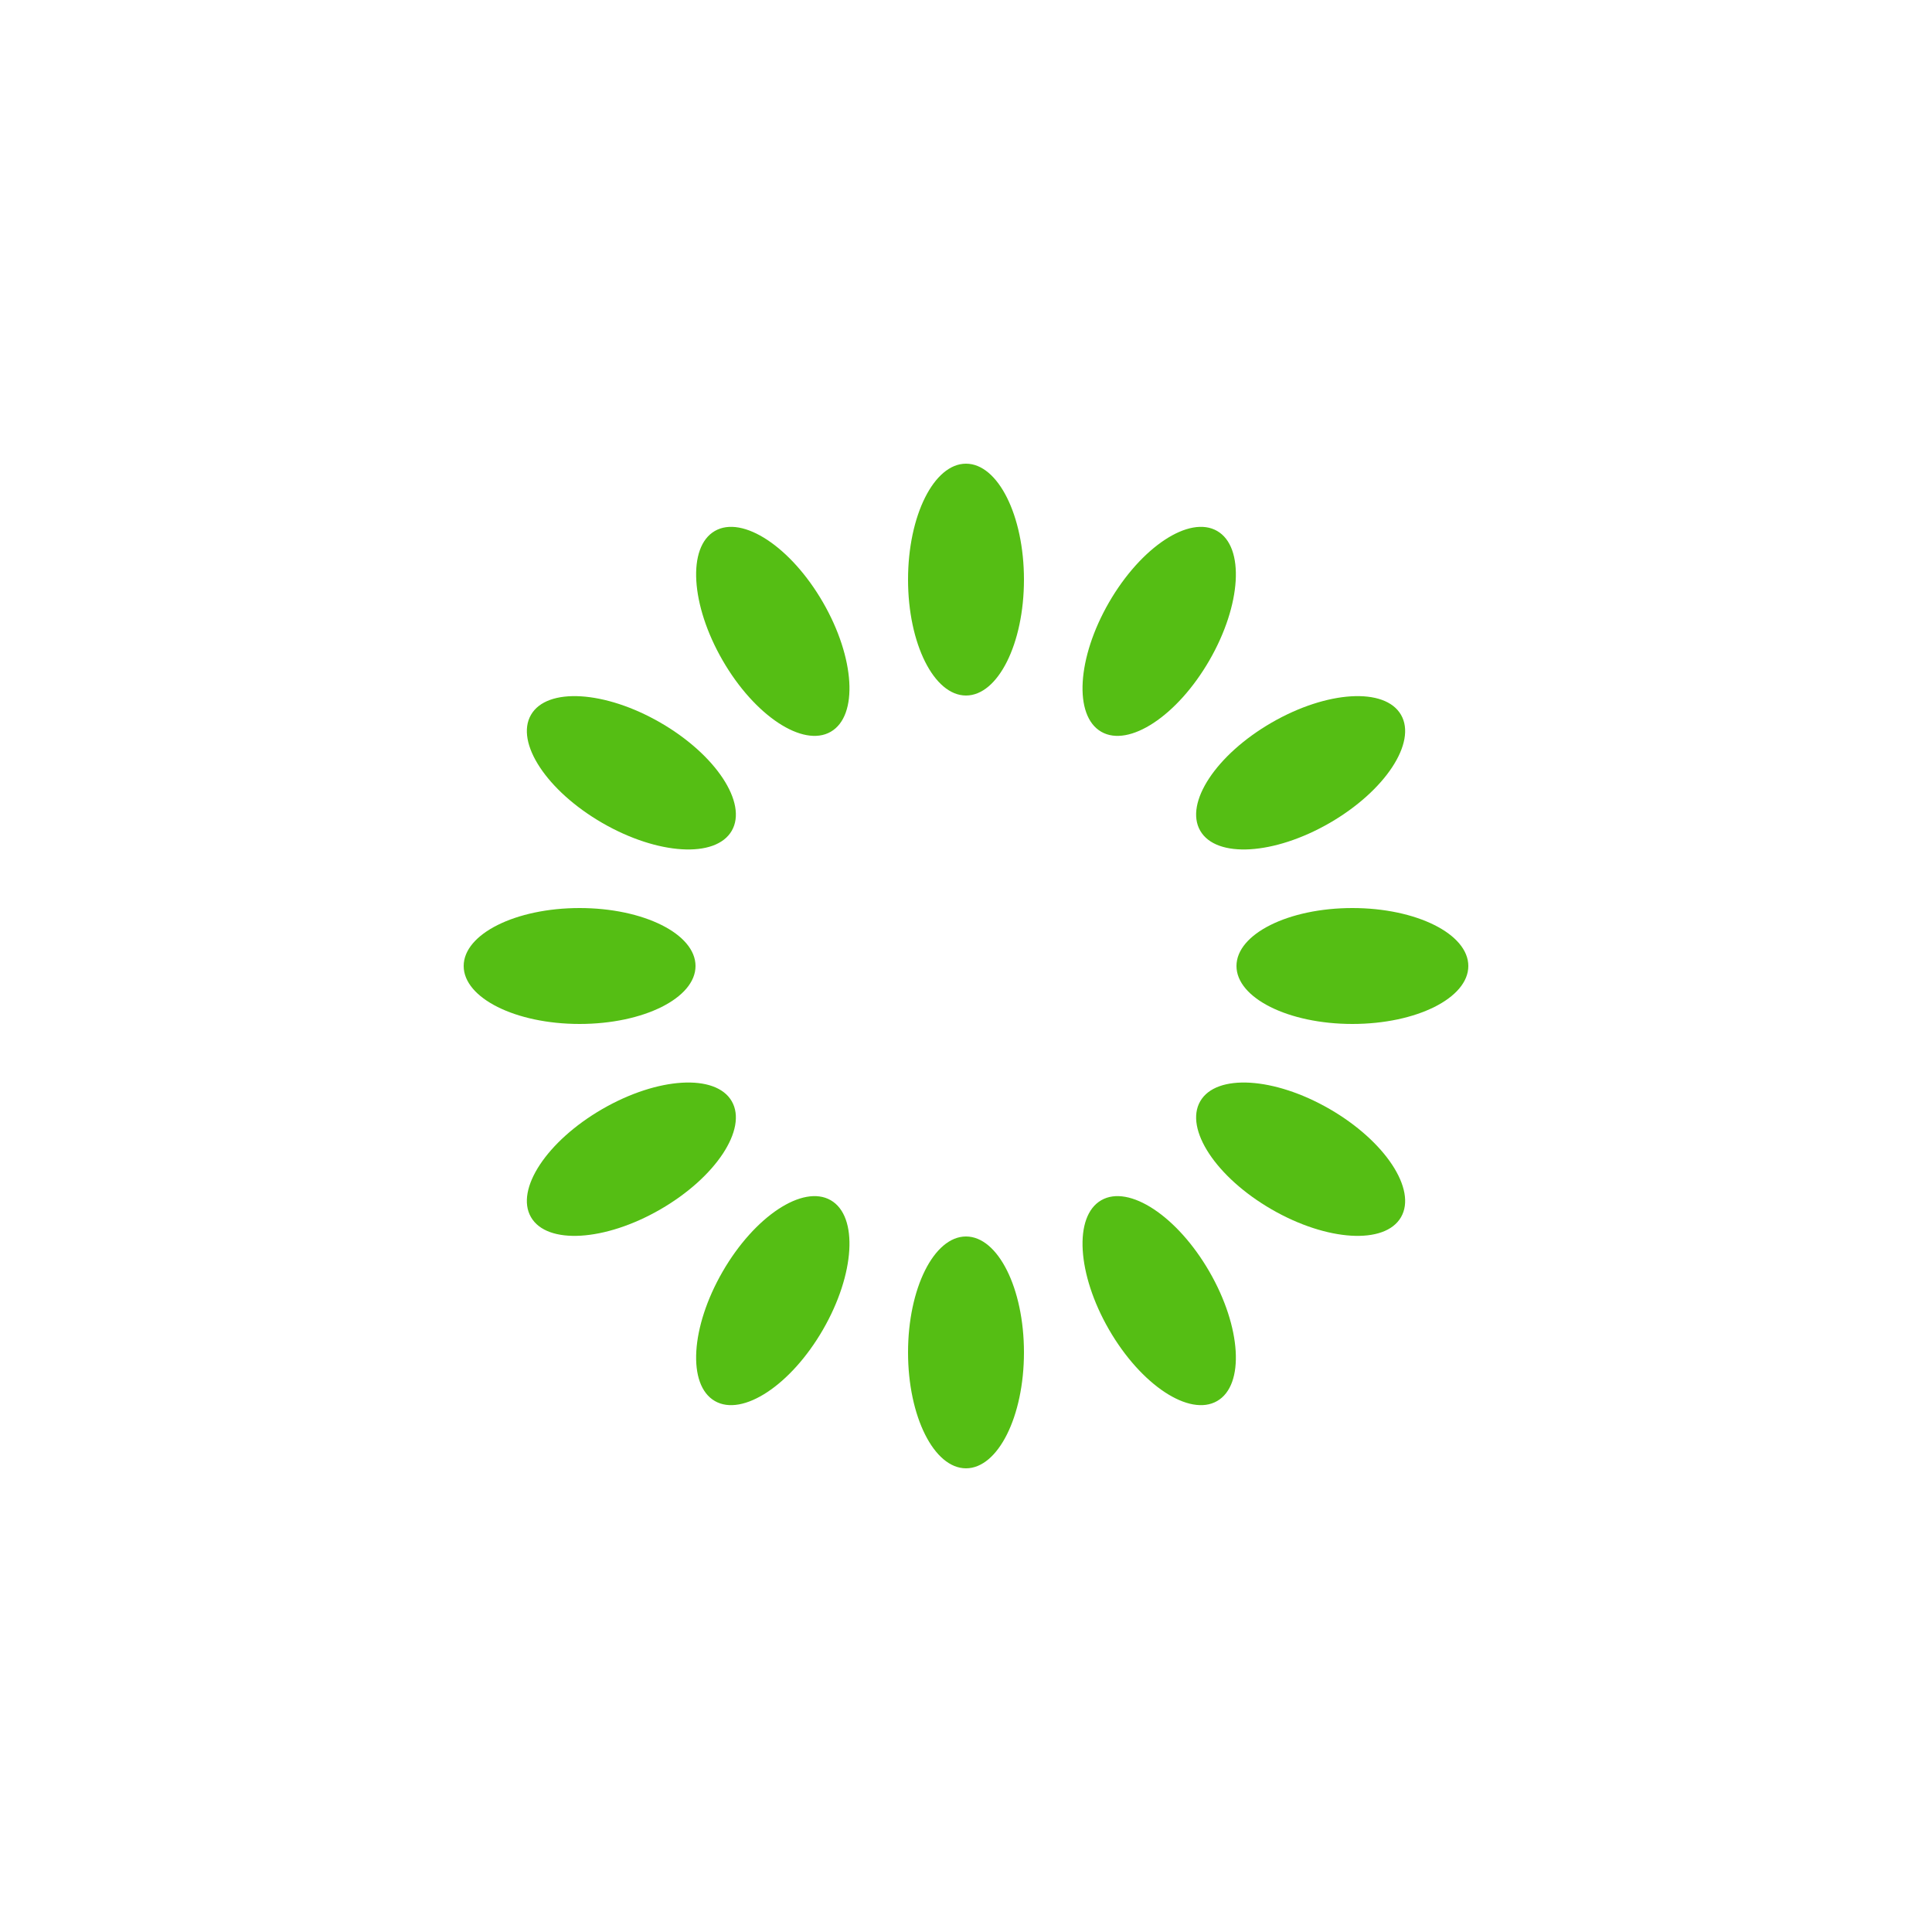
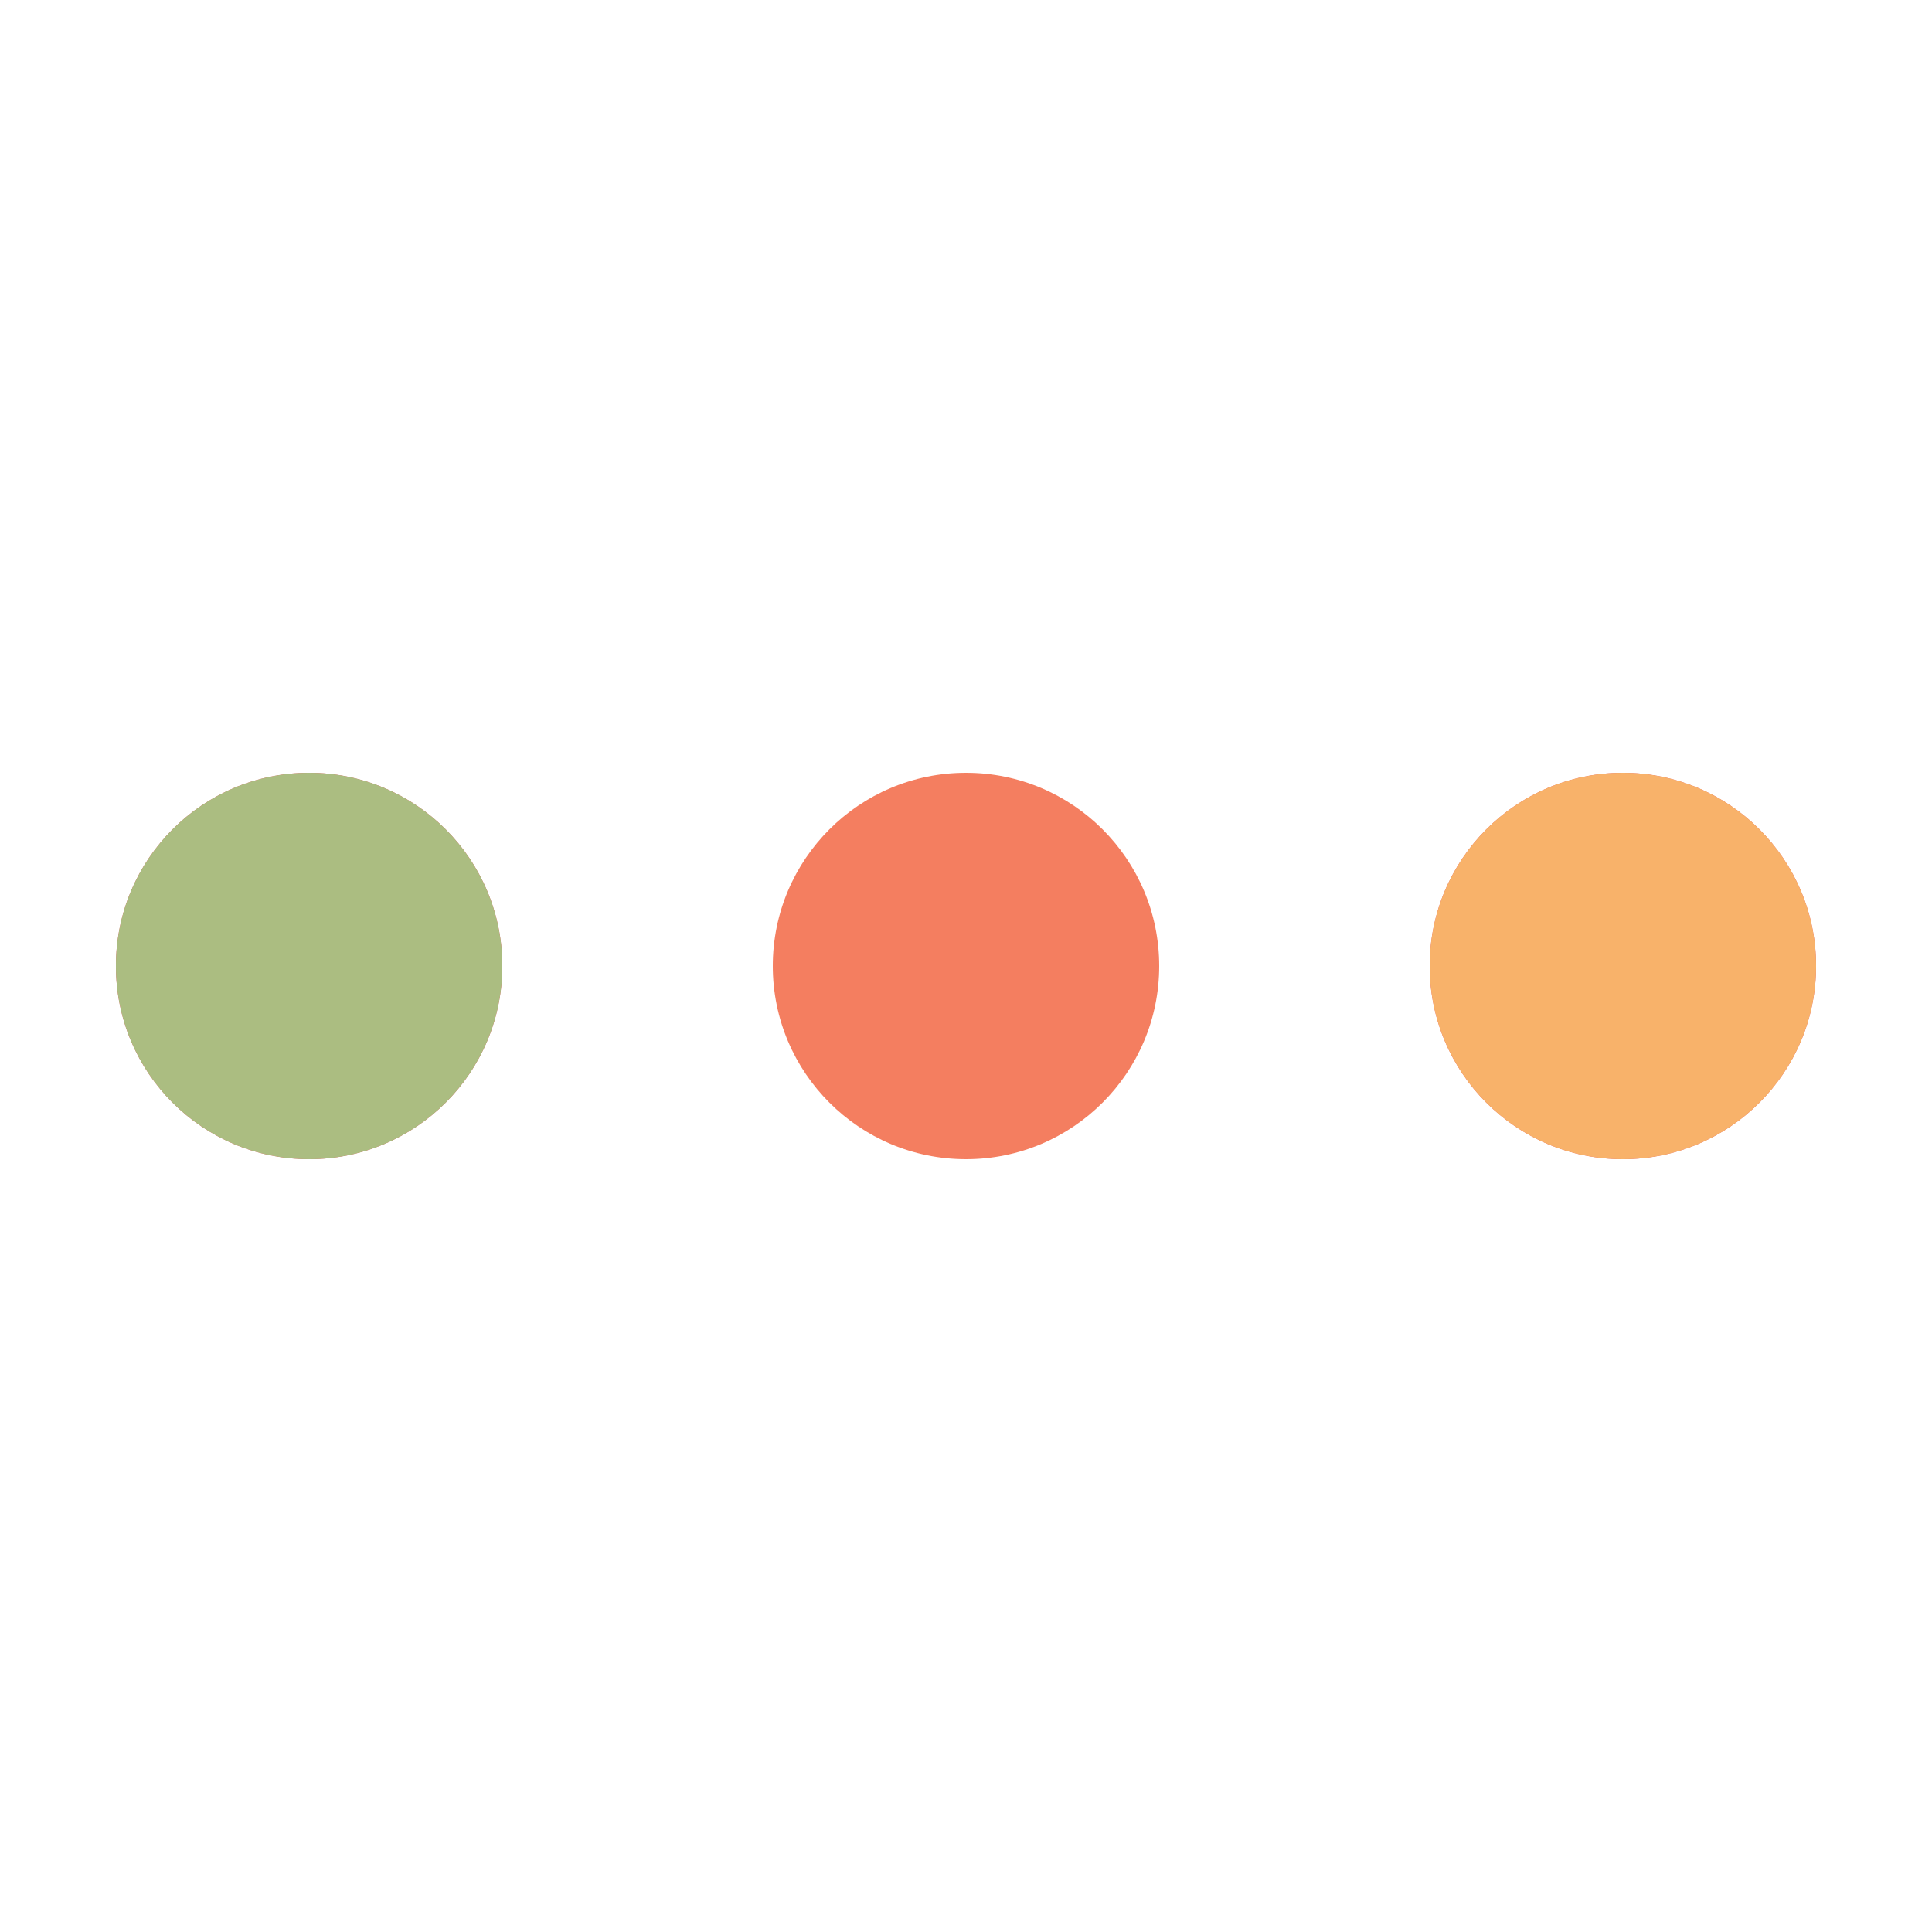
- <svg xmlns="http://www.w3.org/2000/svg" style="margin: auto; background: none; display: block; shape-rendering: auto;" width="200px" height="200px" viewBox="0 0 100 100" preserveAspectRatio="xMidYMid">
-   <g transform="rotate(0 50 50)">
-     <rect x="47" y="24" rx="3" ry="6" width="6" height="12" fill="#55be14">
-       <animate attributeName="opacity" values="1;0" keyTimes="0;1" dur="1s" begin="-0.917s" repeatCount="indefinite" />
-     </rect>
-   </g>
-   <g transform="rotate(30 50 50)">
-     <rect x="47" y="24" rx="3" ry="6" width="6" height="12" fill="#55be14">
-       <animate attributeName="opacity" values="1;0" keyTimes="0;1" dur="1s" begin="-0.833s" repeatCount="indefinite" />
-     </rect>
-   </g>
-   <g transform="rotate(60 50 50)">
-     <rect x="47" y="24" rx="3" ry="6" width="6" height="12" fill="#55be14">
-       <animate attributeName="opacity" values="1;0" keyTimes="0;1" dur="1s" begin="-0.75s" repeatCount="indefinite" />
-     </rect>
-   </g>
-   <g transform="rotate(90 50 50)">
-     <rect x="47" y="24" rx="3" ry="6" width="6" height="12" fill="#55be14">
-       <animate attributeName="opacity" values="1;0" keyTimes="0;1" dur="1s" begin="-0.667s" repeatCount="indefinite" />
-     </rect>
-   </g>
-   <g transform="rotate(120 50 50)">
-     <rect x="47" y="24" rx="3" ry="6" width="6" height="12" fill="#55be14">
-       <animate attributeName="opacity" values="1;0" keyTimes="0;1" dur="1s" begin="-0.583s" repeatCount="indefinite" />
-     </rect>
-   </g>
-   <g transform="rotate(150 50 50)">
-     <rect x="47" y="24" rx="3" ry="6" width="6" height="12" fill="#55be14">
-       <animate attributeName="opacity" values="1;0" keyTimes="0;1" dur="1s" begin="-0.5s" repeatCount="indefinite" />
-     </rect>
-   </g>
-   <g transform="rotate(180 50 50)">
-     <rect x="47" y="24" rx="3" ry="6" width="6" height="12" fill="#55be14">
-       <animate attributeName="opacity" values="1;0" keyTimes="0;1" dur="1s" begin="-0.417s" repeatCount="indefinite" />
-     </rect>
-   </g>
-   <g transform="rotate(210 50 50)">
-     <rect x="47" y="24" rx="3" ry="6" width="6" height="12" fill="#55be14">
-       <animate attributeName="opacity" values="1;0" keyTimes="0;1" dur="1s" begin="-0.333s" repeatCount="indefinite" />
-     </rect>
-   </g>
-   <g transform="rotate(240 50 50)">
-     <rect x="47" y="24" rx="3" ry="6" width="6" height="12" fill="#55be14">
-       <animate attributeName="opacity" values="1;0" keyTimes="0;1" dur="1s" begin="-0.25s" repeatCount="indefinite" />
-     </rect>
-   </g>
-   <g transform="rotate(270 50 50)">
-     <rect x="47" y="24" rx="3" ry="6" width="6" height="12" fill="#55be14">
-       <animate attributeName="opacity" values="1;0" keyTimes="0;1" dur="1s" begin="-0.167s" repeatCount="indefinite" />
-     </rect>
-   </g>
-   <g transform="rotate(300 50 50)">
-     <rect x="47" y="24" rx="3" ry="6" width="6" height="12" fill="#55be14">
-       <animate attributeName="opacity" values="1;0" keyTimes="0;1" dur="1s" begin="-0.083s" repeatCount="indefinite" />
-     </rect>
-   </g>
-   <g transform="rotate(330 50 50)">
-     <rect x="47" y="24" rx="3" ry="6" width="6" height="12" fill="#55be14">
-       <animate attributeName="opacity" values="1;0" keyTimes="0;1" dur="1s" begin="0s" repeatCount="indefinite" />
-     </rect>
-   </g>
+ <svg xmlns="http://www.w3.org/2000/svg" style="margin: auto; background: rgb(255, 255, 255); display: block; shape-rendering: auto;" width="200px" height="200px" viewBox="0 0 100 100" preserveAspectRatio="xMidYMid">
+   <circle cx="84" cy="50" r="10" fill="#e15b64">
+     <animate attributeName="r" repeatCount="indefinite" dur="0.25s" calcMode="spline" keyTimes="0;1" values="10;0" keySplines="0 0.5 0.5 1" begin="0s" />
+     <animate attributeName="fill" repeatCount="indefinite" dur="1s" calcMode="discrete" keyTimes="0;0.25;0.5;0.75;1" values="#e15b64;#abbd81;#f8b26a;#f47e60;#e15b64" begin="0s" />
+   </circle>
+   <circle cx="16" cy="50" r="10" fill="#e15b64">
+     <animate attributeName="r" repeatCount="indefinite" dur="1s" calcMode="spline" keyTimes="0;0.25;0.5;0.75;1" values="0;0;10;10;10" keySplines="0 0.5 0.5 1;0 0.5 0.5 1;0 0.5 0.5 1;0 0.5 0.5 1" begin="0s" />
+     <animate attributeName="cx" repeatCount="indefinite" dur="1s" calcMode="spline" keyTimes="0;0.25;0.5;0.75;1" values="16;16;16;50;84" keySplines="0 0.5 0.5 1;0 0.5 0.5 1;0 0.5 0.5 1;0 0.5 0.5 1" begin="0s" />
+   </circle>
+   <circle cx="50" cy="50" r="10" fill="#f47e60">
+     <animate attributeName="r" repeatCount="indefinite" dur="1s" calcMode="spline" keyTimes="0;0.25;0.5;0.75;1" values="0;0;10;10;10" keySplines="0 0.5 0.5 1;0 0.5 0.5 1;0 0.5 0.5 1;0 0.5 0.5 1" begin="-0.25s" />
+     <animate attributeName="cx" repeatCount="indefinite" dur="1s" calcMode="spline" keyTimes="0;0.25;0.5;0.75;1" values="16;16;16;50;84" keySplines="0 0.5 0.5 1;0 0.5 0.5 1;0 0.5 0.5 1;0 0.5 0.5 1" begin="-0.25s" />
+   </circle>
+   <circle cx="84" cy="50" r="10" fill="#f8b26a">
+     <animate attributeName="r" repeatCount="indefinite" dur="1s" calcMode="spline" keyTimes="0;0.25;0.5;0.75;1" values="0;0;10;10;10" keySplines="0 0.5 0.5 1;0 0.5 0.5 1;0 0.5 0.5 1;0 0.5 0.5 1" begin="-0.5s" />
+     <animate attributeName="cx" repeatCount="indefinite" dur="1s" calcMode="spline" keyTimes="0;0.25;0.5;0.75;1" values="16;16;16;50;84" keySplines="0 0.5 0.5 1;0 0.5 0.5 1;0 0.5 0.5 1;0 0.5 0.5 1" begin="-0.5s" />
+   </circle>
+   <circle cx="16" cy="50" r="10" fill="#abbd81">
+     <animate attributeName="r" repeatCount="indefinite" dur="1s" calcMode="spline" keyTimes="0;0.25;0.5;0.75;1" values="0;0;10;10;10" keySplines="0 0.5 0.5 1;0 0.5 0.5 1;0 0.5 0.5 1;0 0.5 0.5 1" begin="-0.75s" />
+     <animate attributeName="cx" repeatCount="indefinite" dur="1s" calcMode="spline" keyTimes="0;0.25;0.5;0.75;1" values="16;16;16;50;84" keySplines="0 0.5 0.5 1;0 0.5 0.5 1;0 0.5 0.5 1;0 0.5 0.5 1" begin="-0.75s" />
+   </circle>
</svg>
